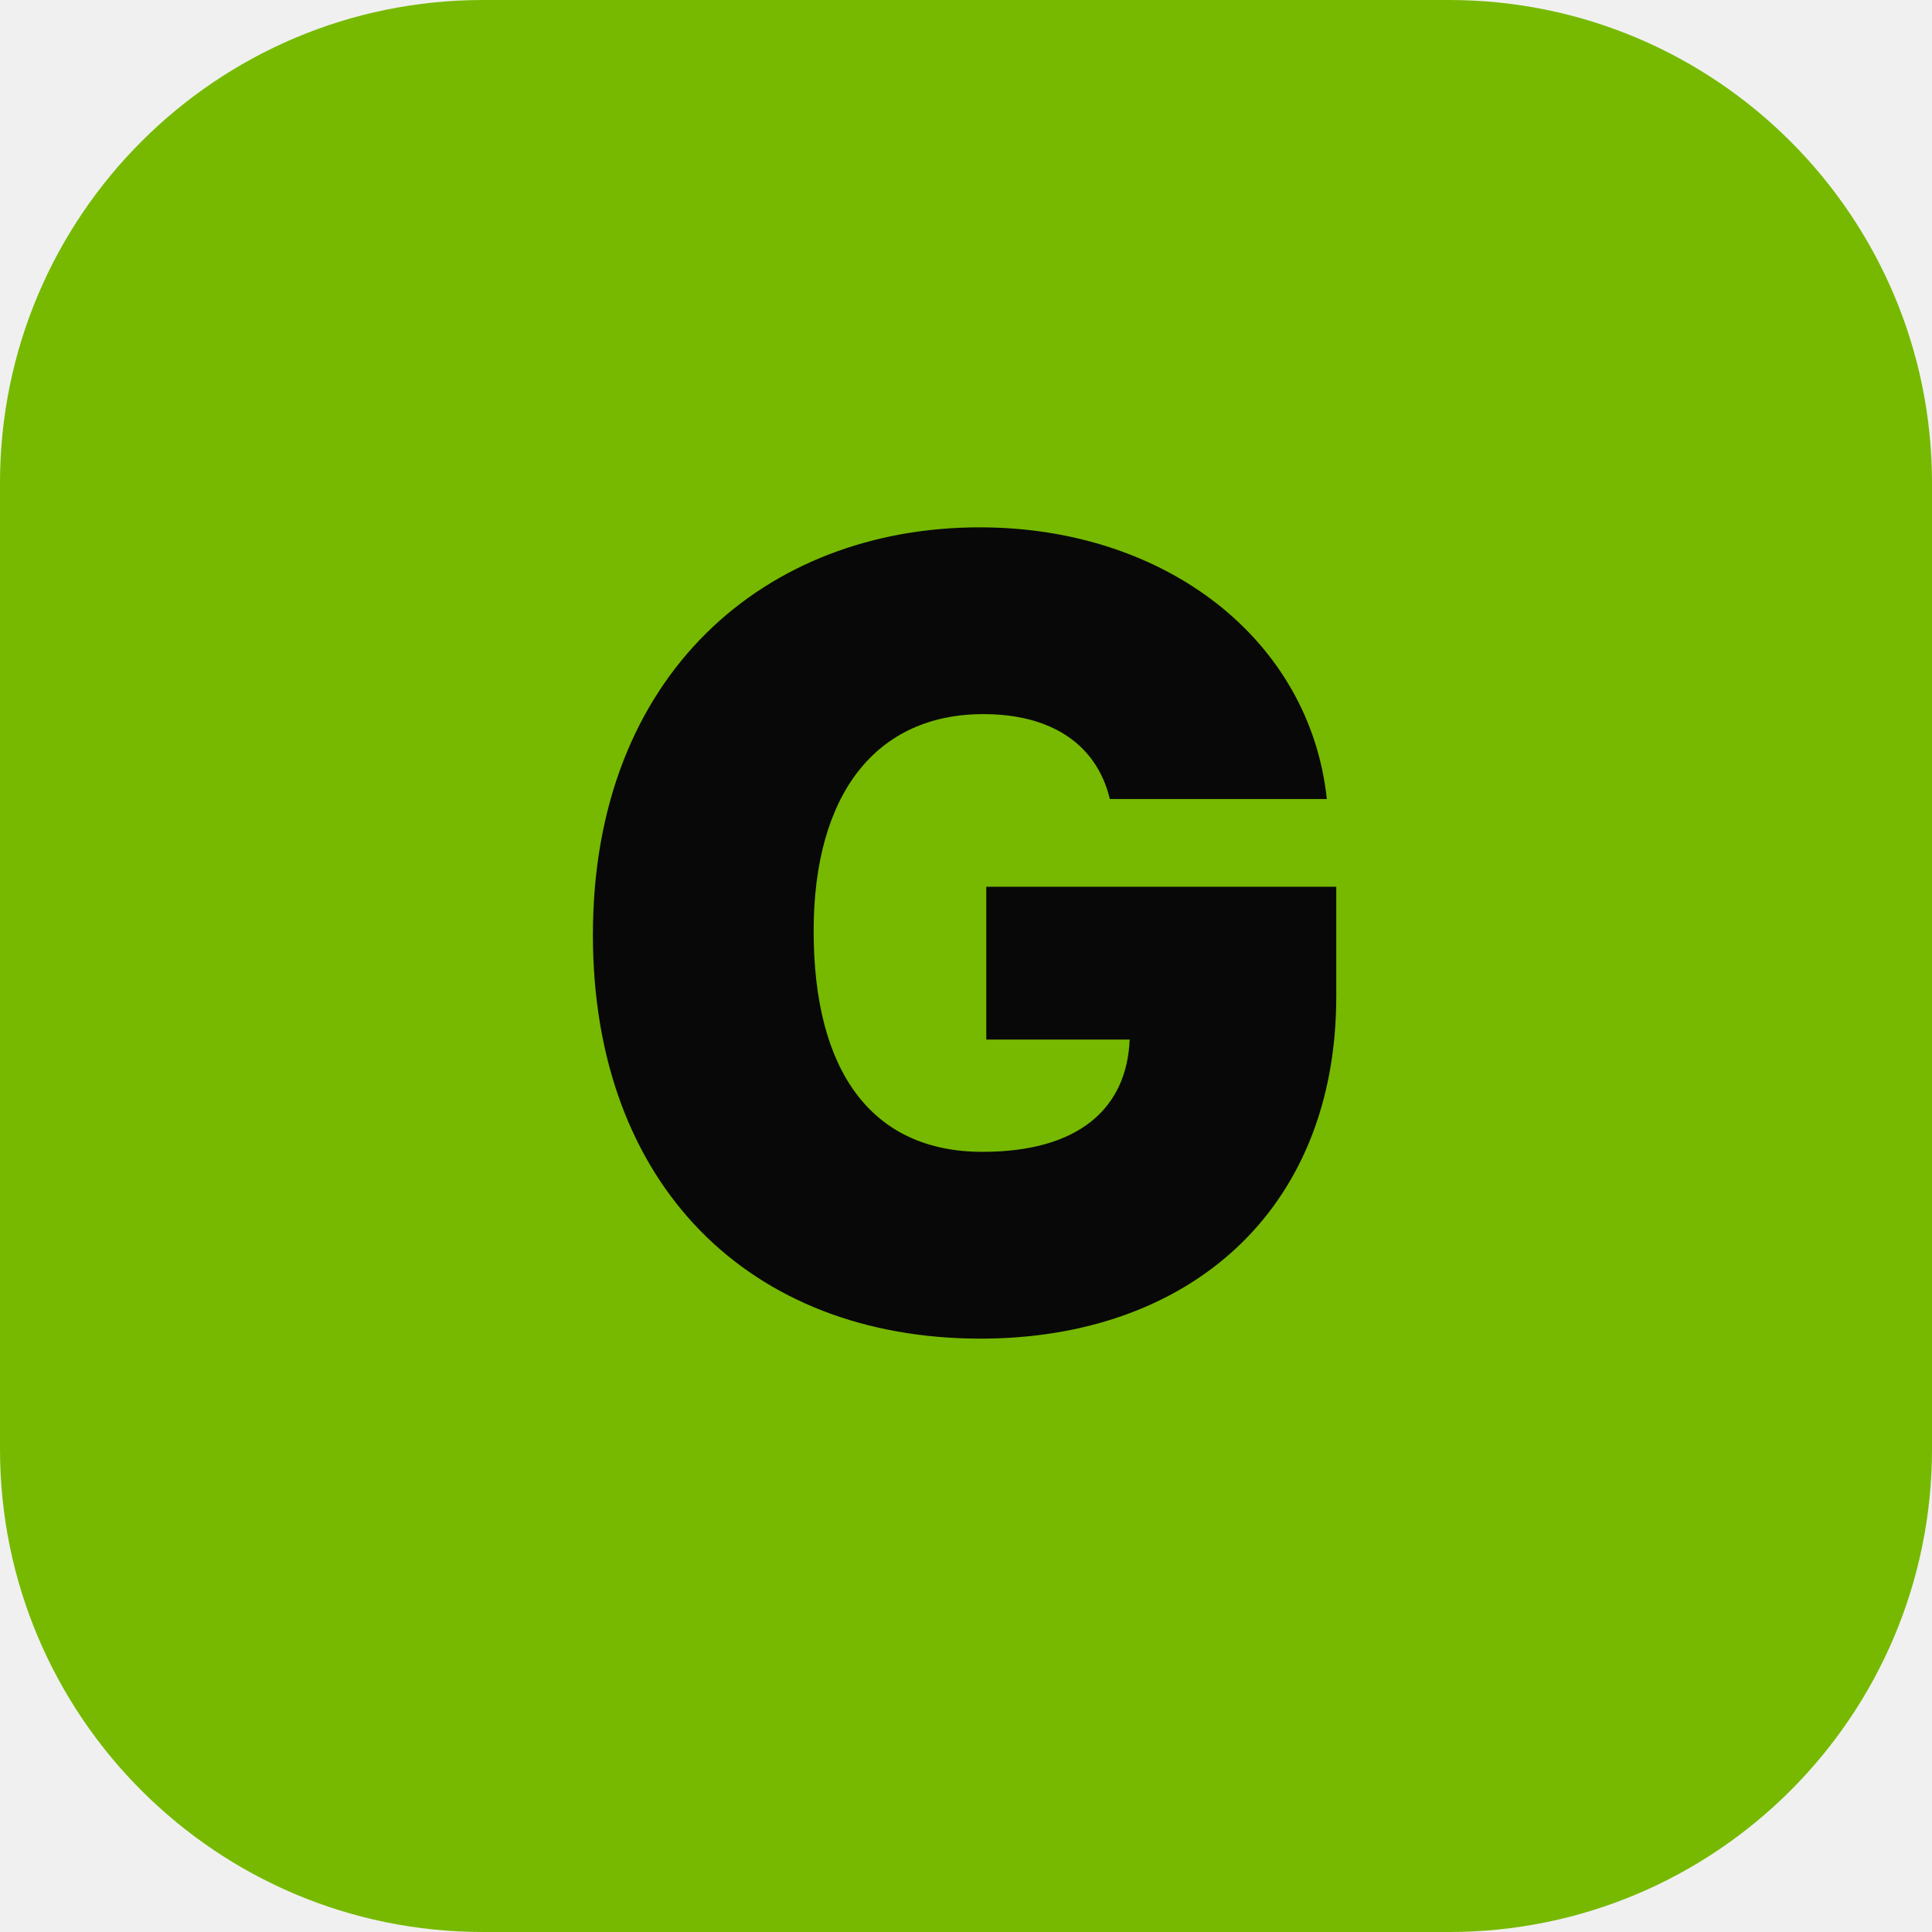
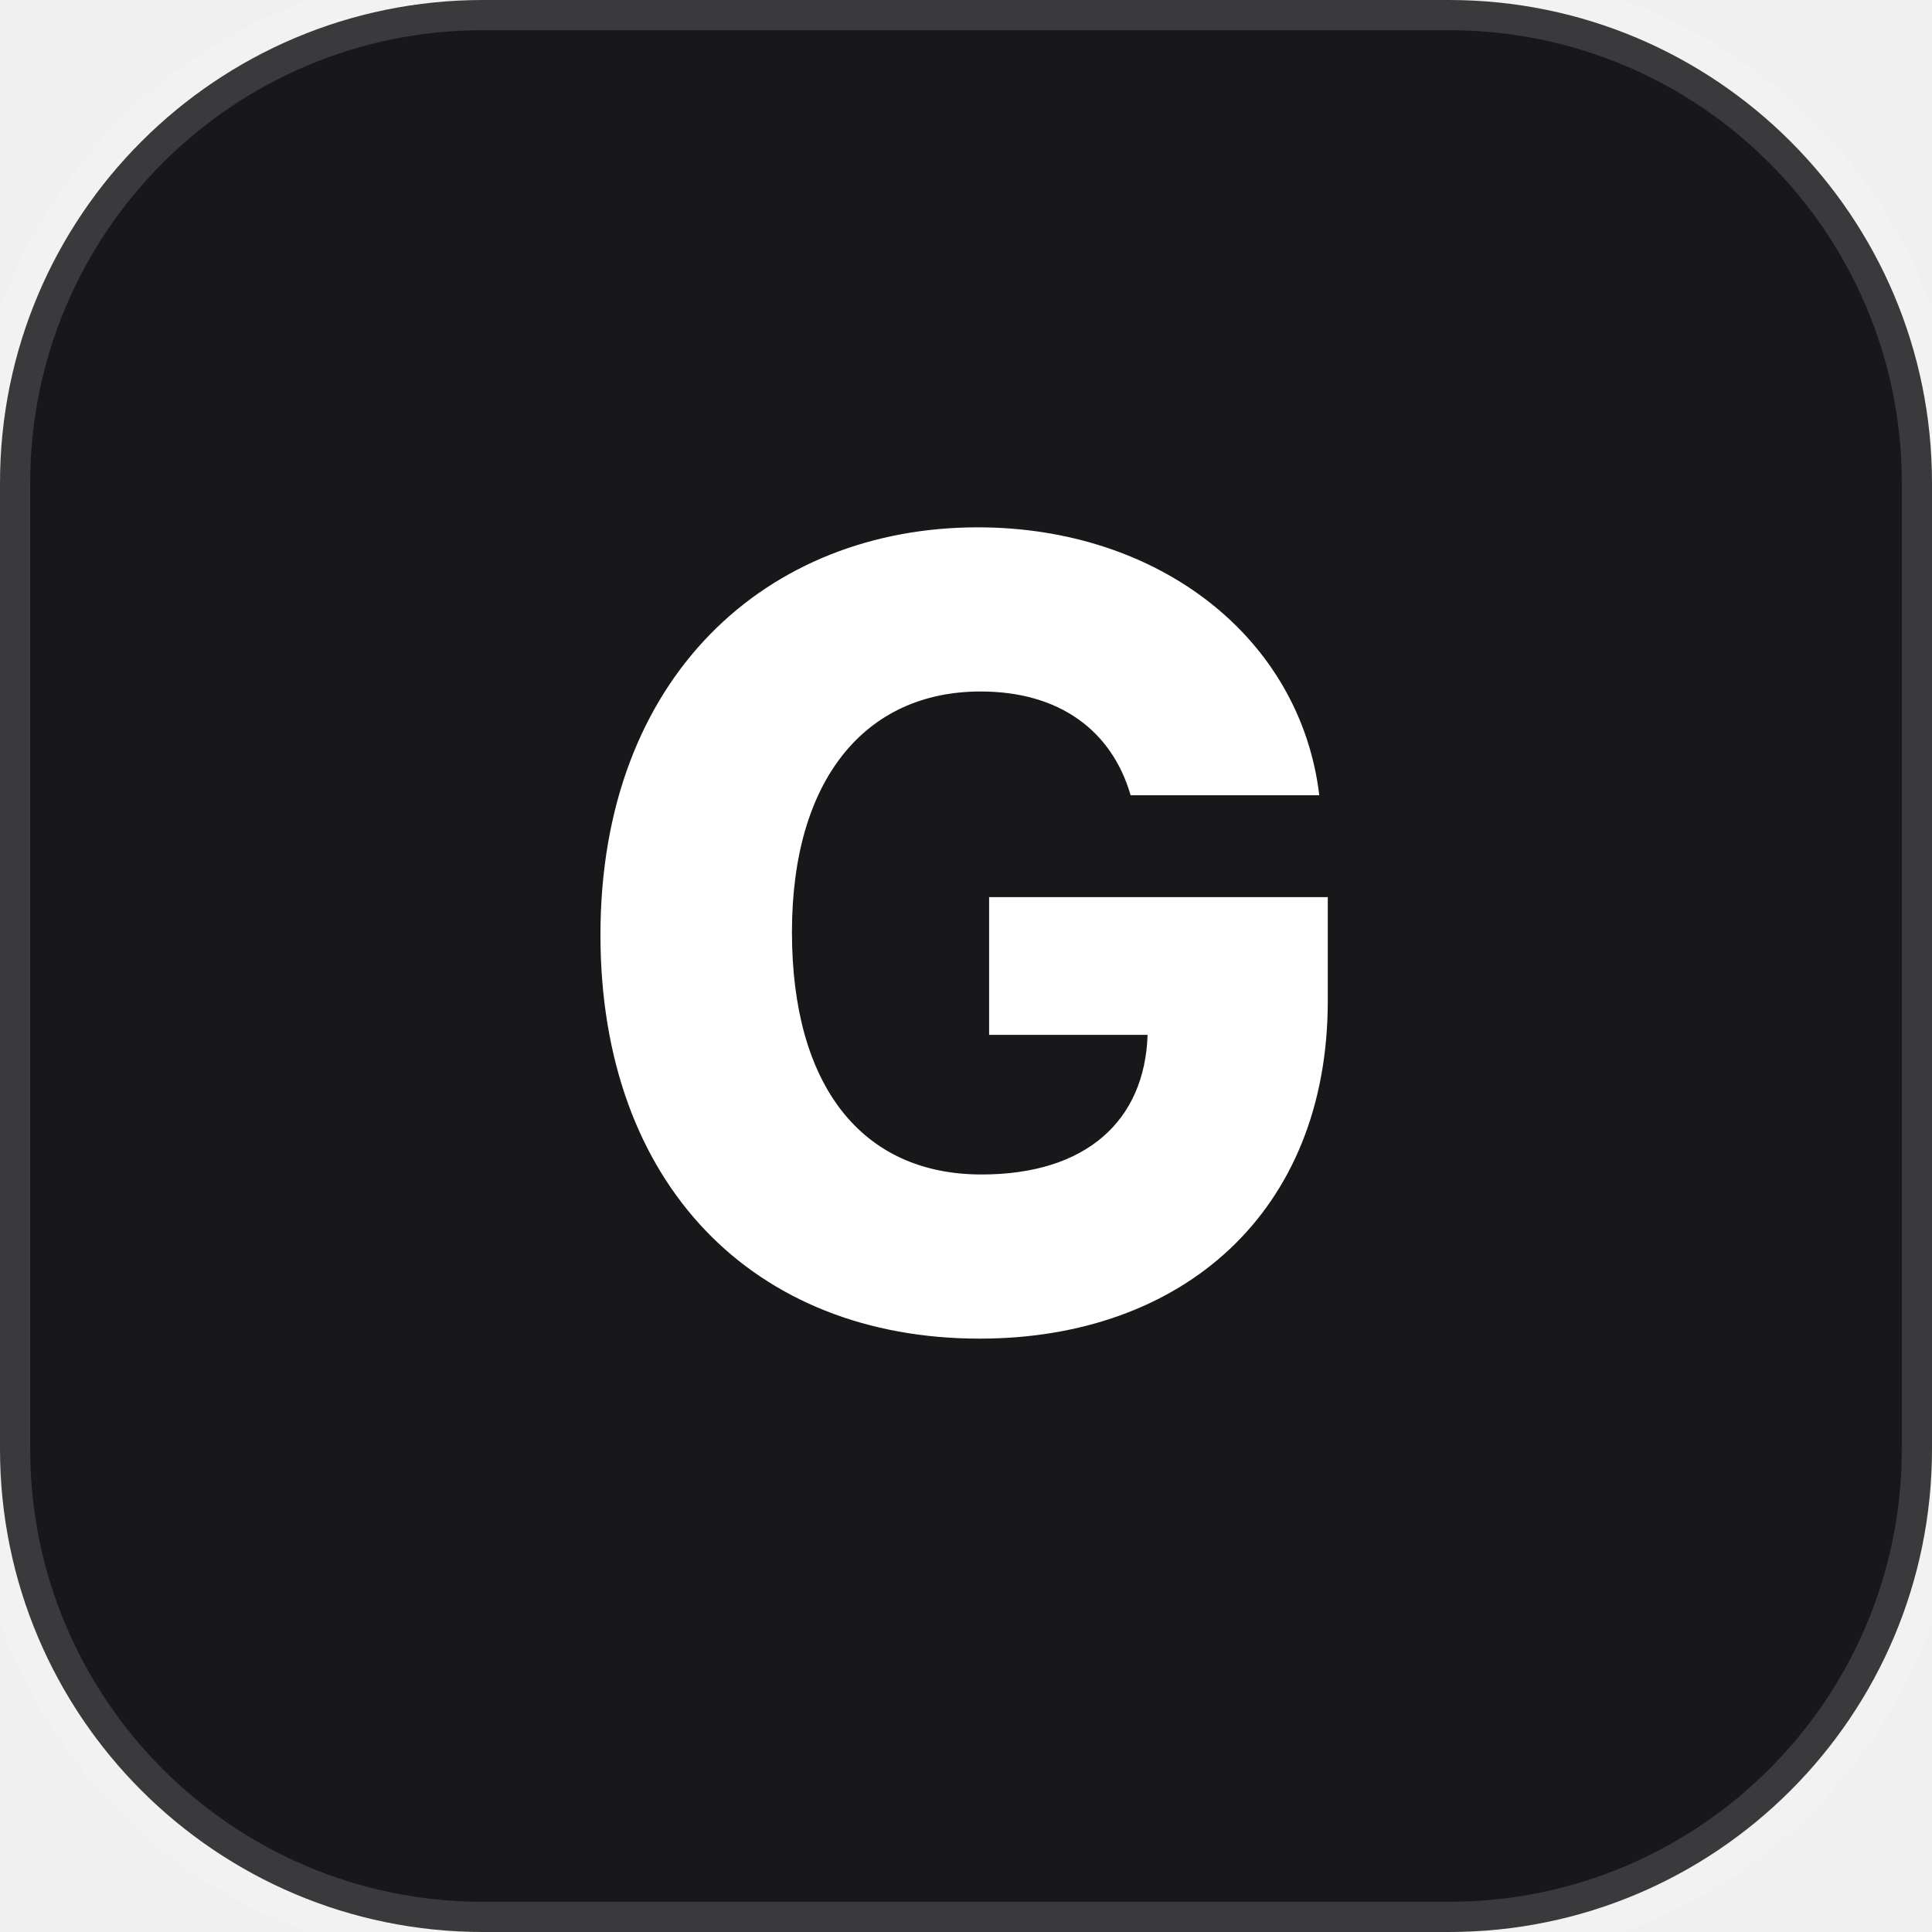
<svg xmlns="http://www.w3.org/2000/svg" viewBox="0 0 32 32" width="32" height="32">
-   <rect width="32" height="32" rx="8" fill="#76b900" />
-   <text x="16" y="22" font-family="system-ui, -apple-system, sans-serif" font-weight="900" font-size="18" fill="#080809" text-anchor="middle">G</text>
+   <rect width="32" height="32" rx="8" fill="#18181b" />
+   <rect width="32" height="32" rx="8" fill="none" stroke="rgba(255,255,255,0.15)" stroke-width="1" />
+   <text x="16" y="22" font-family="system-ui, -apple-system, sans-serif" font-weight="800" font-size="18" fill="#ffffff" text-anchor="middle">G</text>
</svg>
